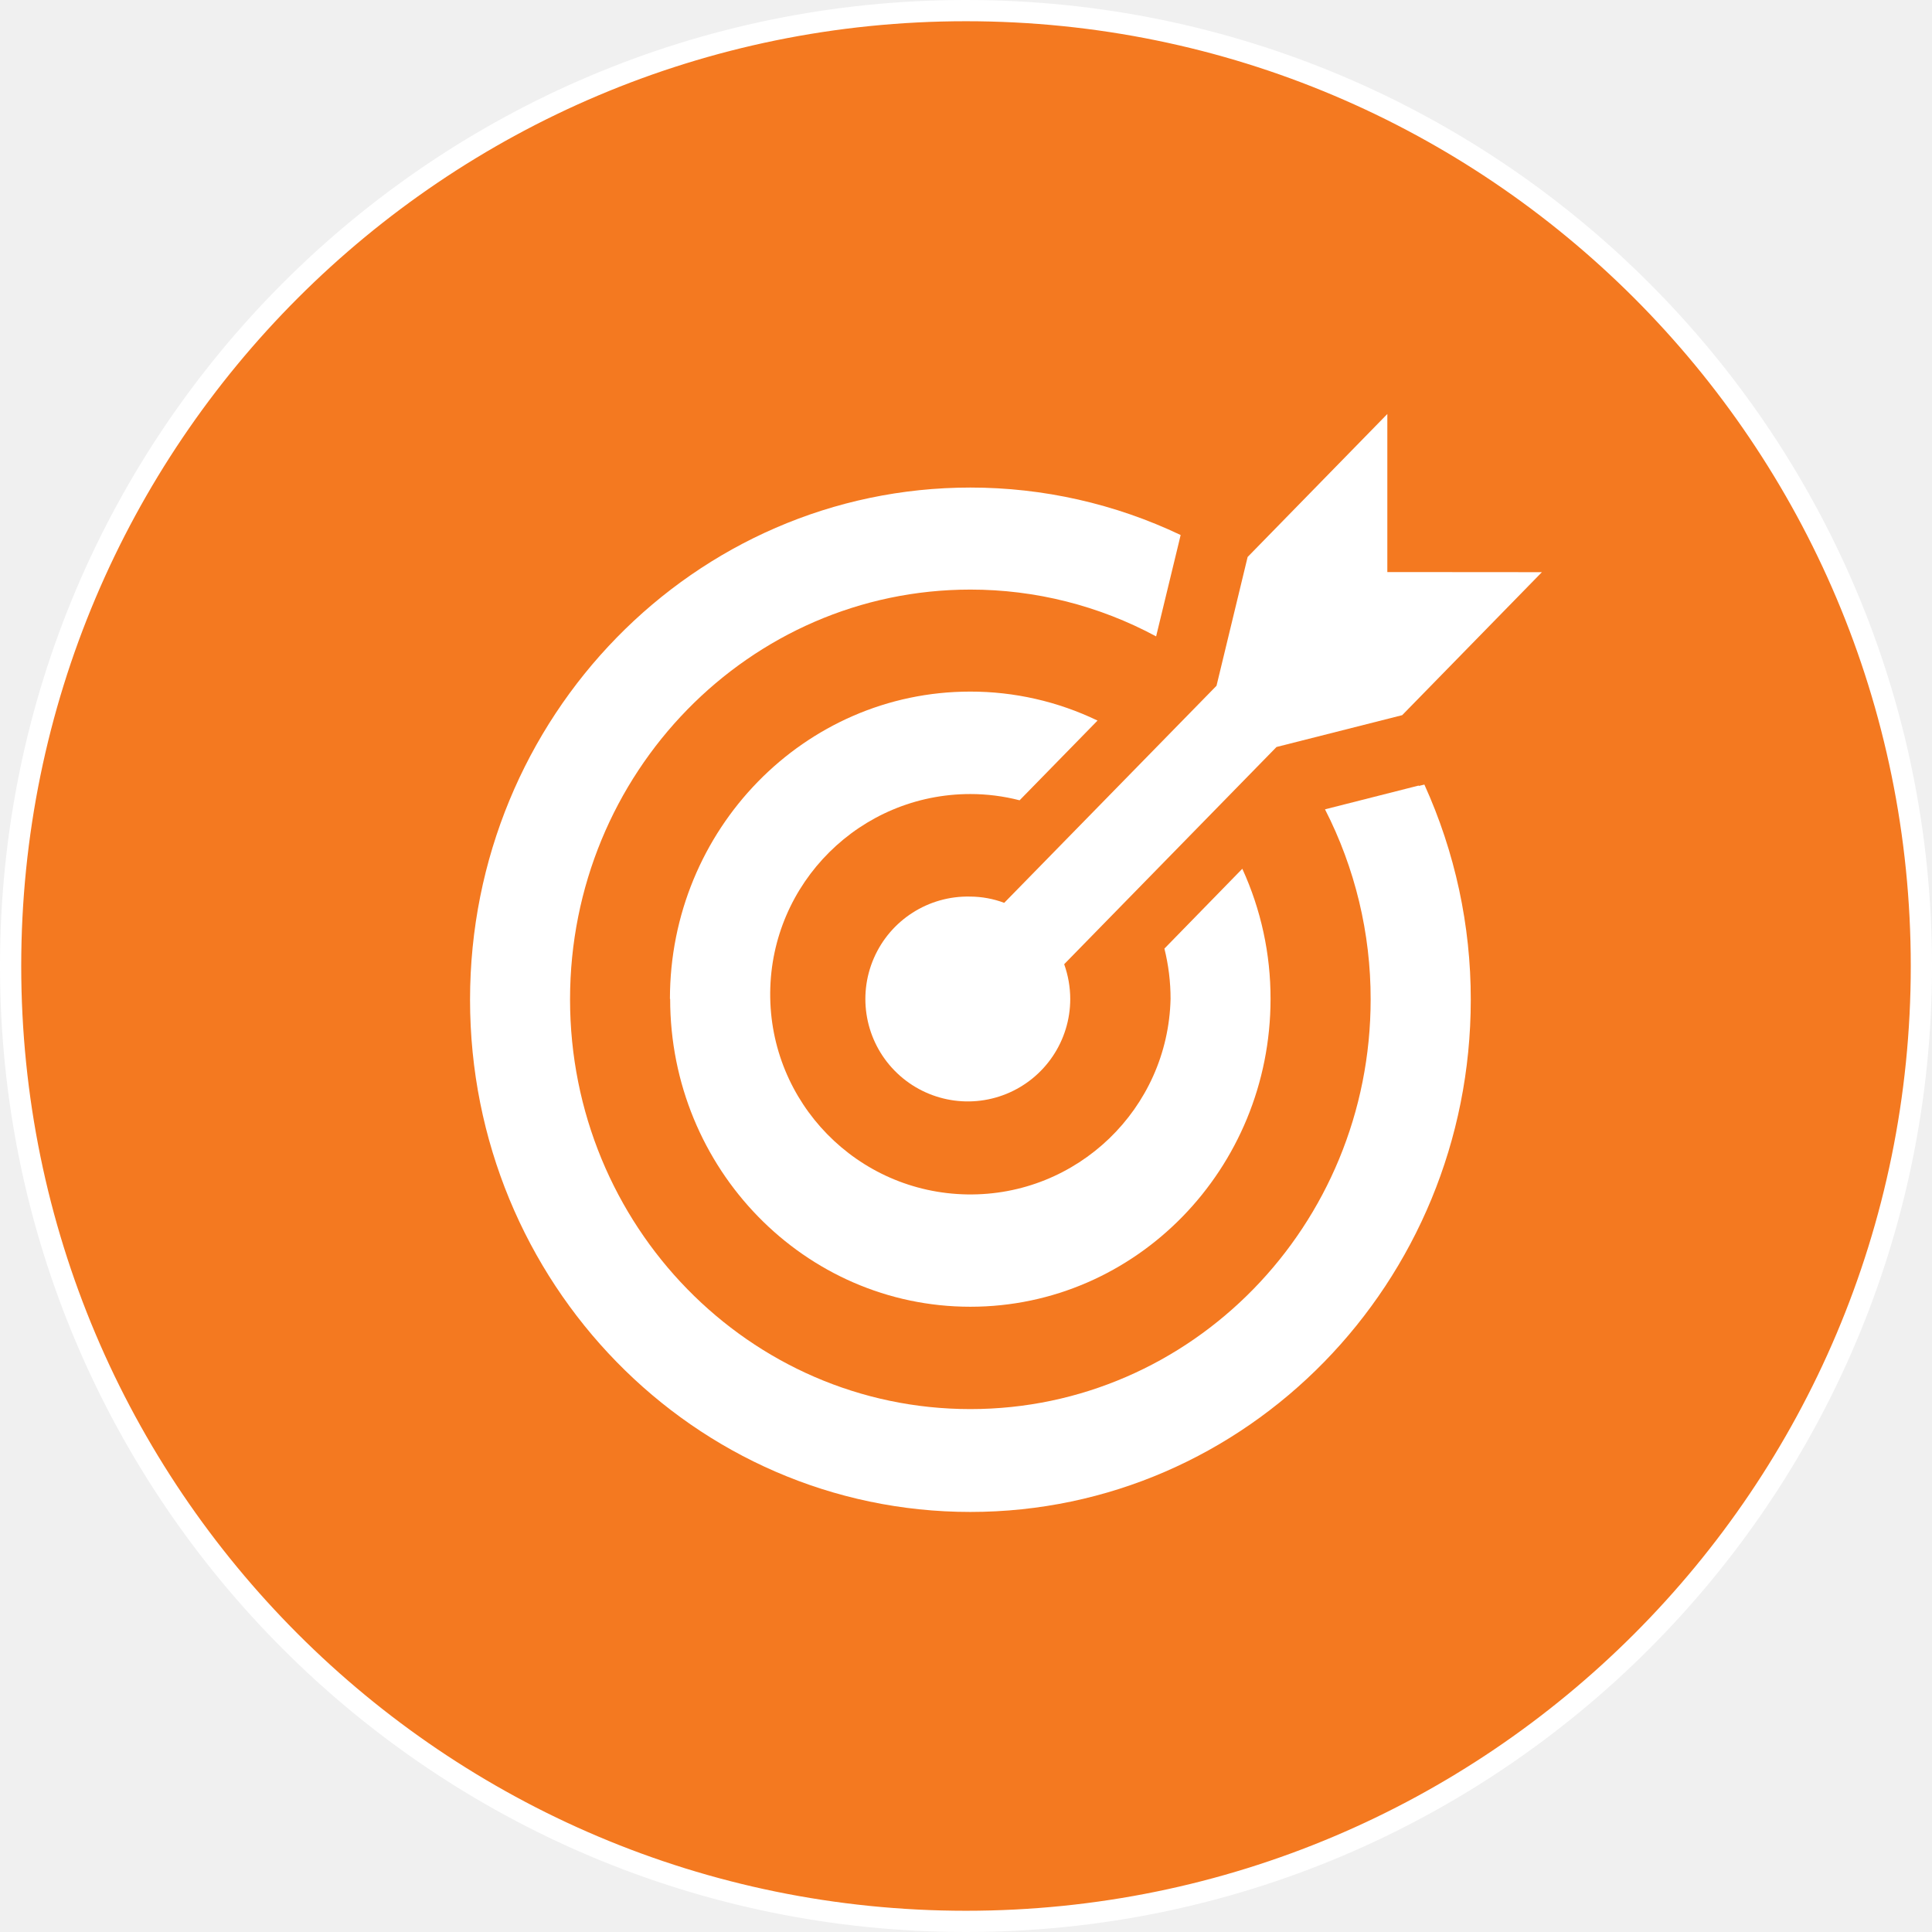
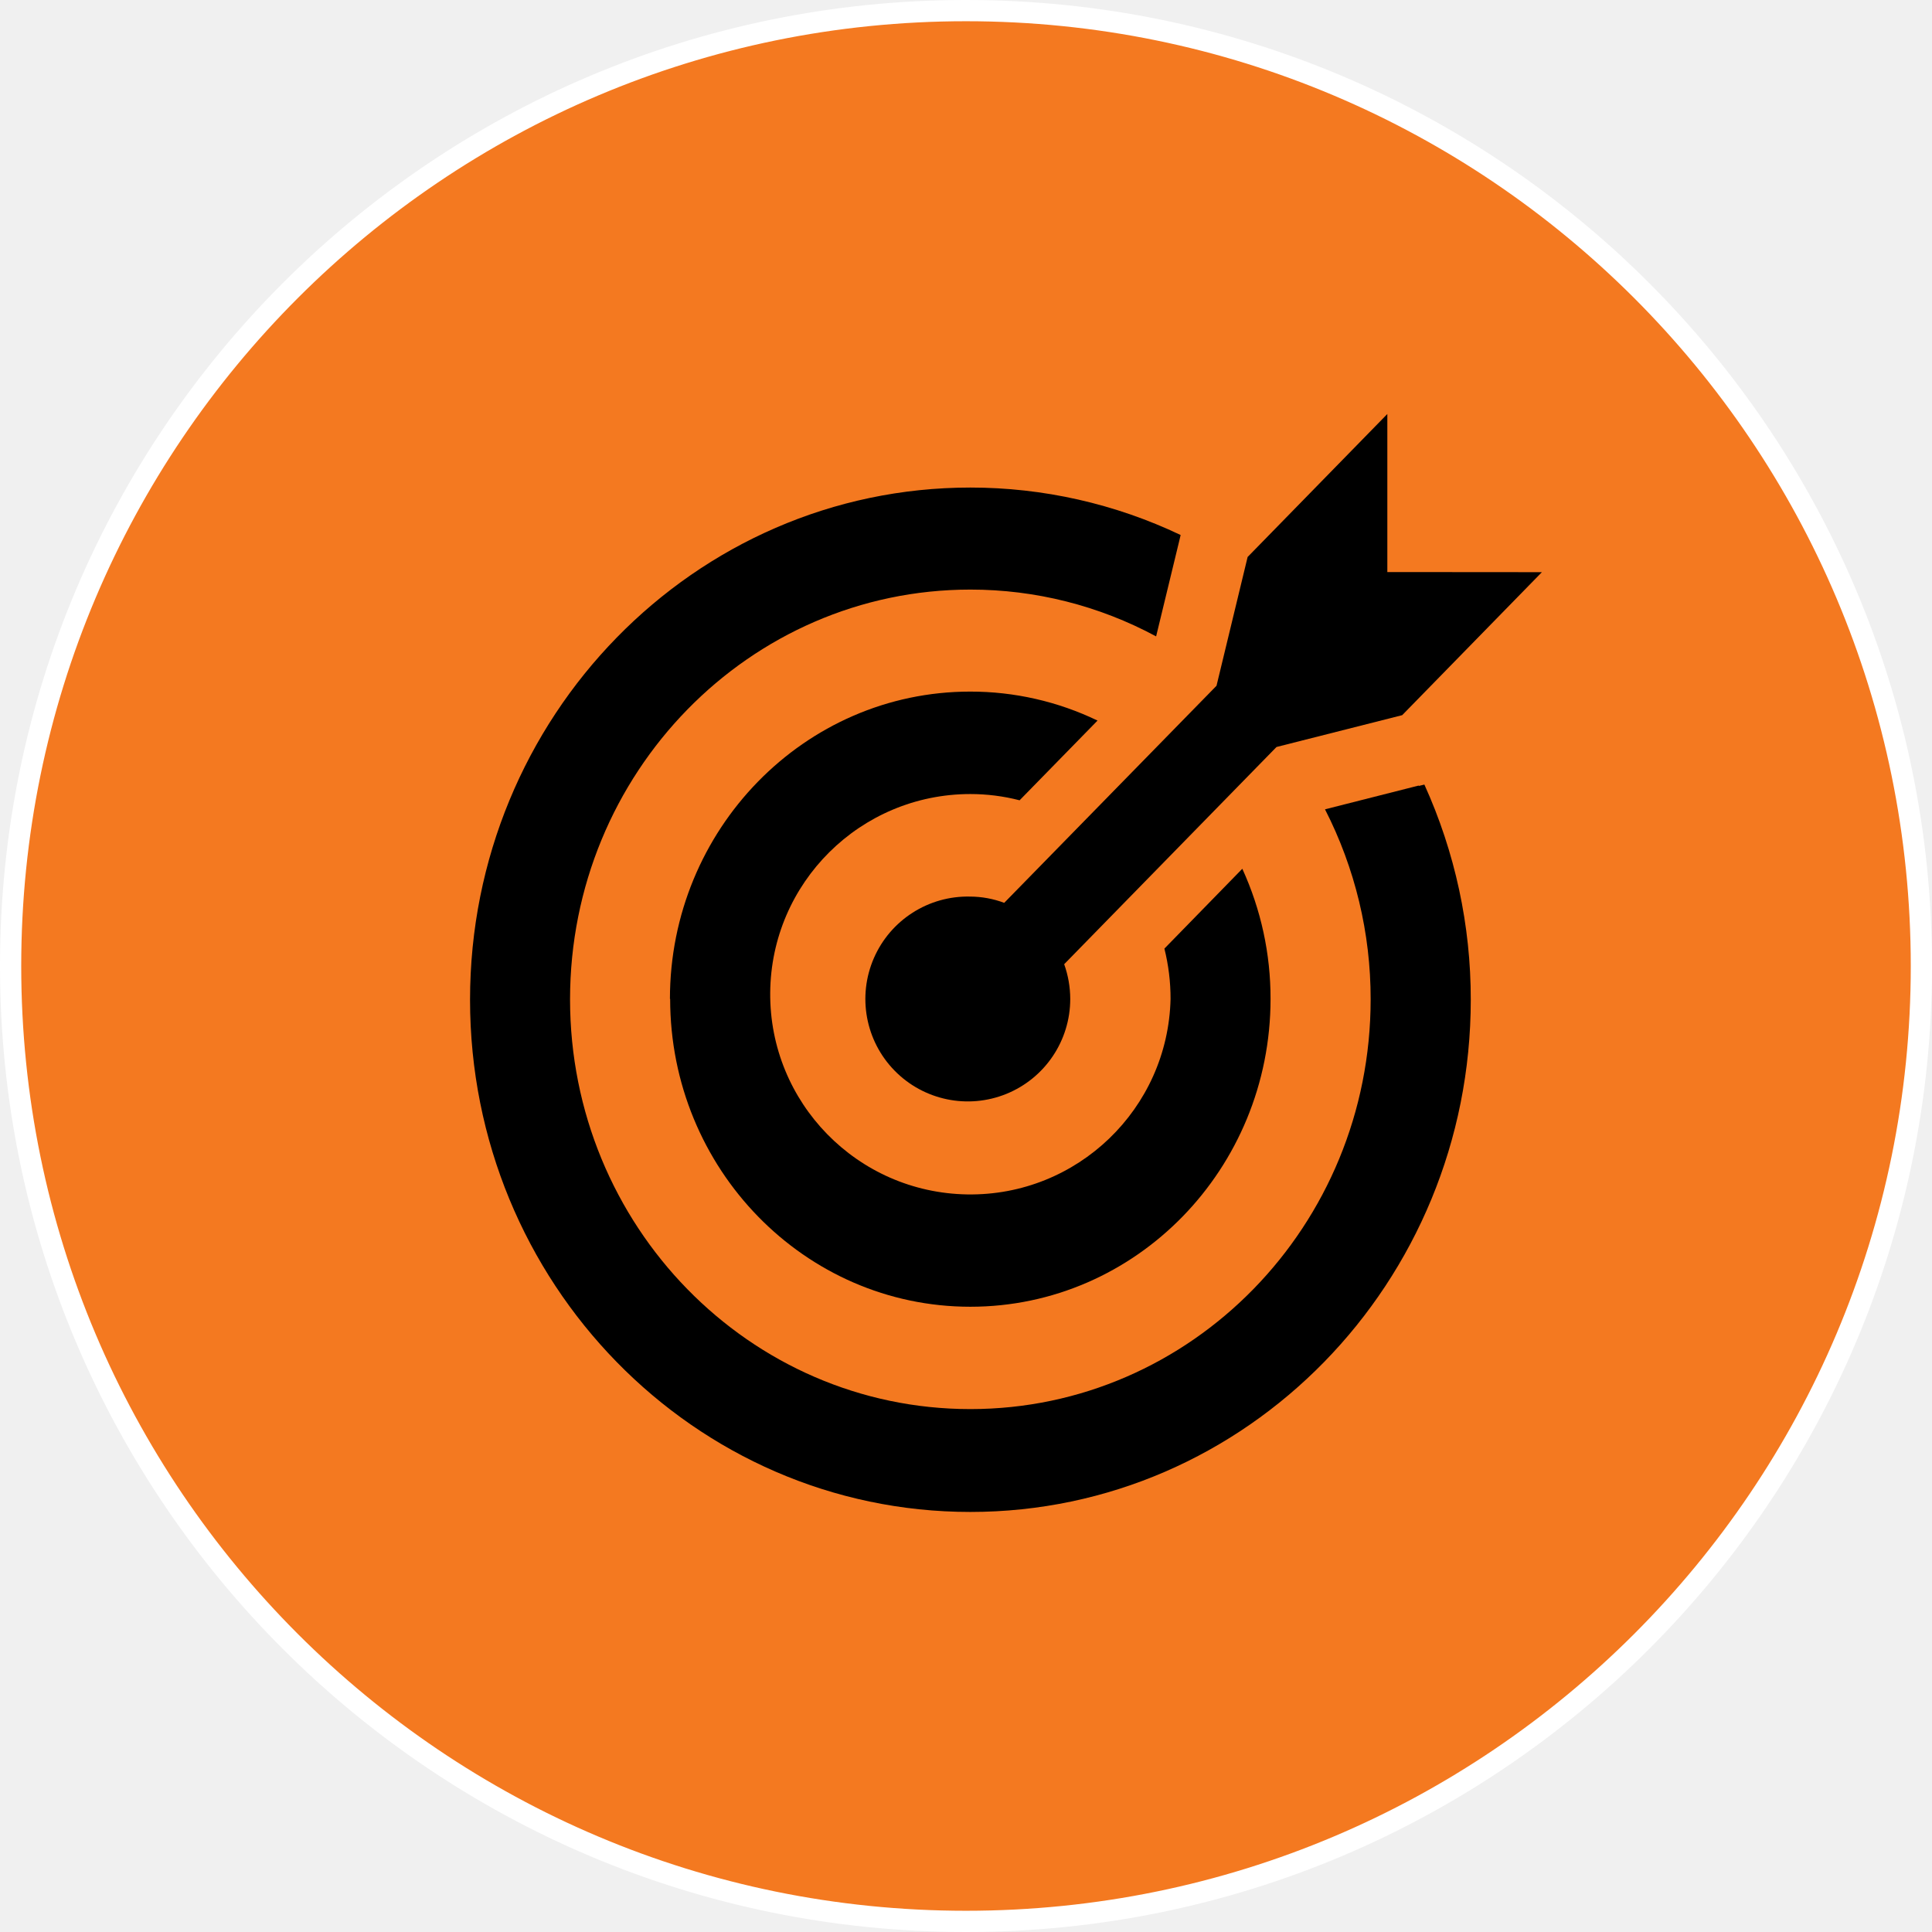
<svg xmlns="http://www.w3.org/2000/svg" width="80px" height="80px" viewBox="0 0 80 80" version="1.1">
  <defs />
  <g id="icon_target_md_color" stroke="none" stroke-width="1" fill="none" fill-rule="evenodd">
    <g id="icon_target" transform="translate(0.43956, 0.43956)">
      <path d="M39.56,79.121 C61.409,79.121 79.121,61.409 79.121,39.56 C79.121,17.712 61.409,0 39.56,0 C17.712,0 0,17.712 0,39.56 C0,61.409 17.712,79.121 39.56,79.121 Z" id="Shape" stroke="#FFFFFF" stroke-width="0.879" fill="#F47920" />
-       <path d="M27.31,40.923 C27.31,47.956 32.875,53.67 39.741,53.67 C46.607,53.67 52.171,47.956 52.171,40.923 C52.175,39.063 51.776,37.225 51.002,35.534 L47.776,38.84 C47.946,39.521 48.032,40.221 48.031,40.923 C47.925,45.475 44.167,49.089 39.615,49.019 C35.062,48.948 31.418,45.22 31.453,40.667 C31.488,36.114 35.188,32.441 39.741,32.44 C40.429,32.44 41.114,32.527 41.78,32.699 L45.007,29.398 C43.361,28.605 41.558,28.195 39.732,28.198 C32.866,28.198 27.301,33.912 27.301,40.923 L27.31,40.923 Z" id="Shape" fill="#FFFFFF" fill-rule="nonzero" />
-       <path d="M57.007,23.248 L57.007,16.703 L51.222,22.624 L49.934,27.956 L41.143,36.945 C40.692,36.776 40.214,36.688 39.732,36.686 C38.008,36.646 36.432,37.655 35.745,39.236 C35.058,40.818 35.396,42.658 36.601,43.891 C37.807,45.124 39.638,45.505 41.235,44.855 C42.832,44.204 43.876,42.652 43.877,40.927 C43.876,40.436 43.791,39.949 43.626,39.486 L52.418,30.492 L57.622,29.174 L63.407,23.253 L57.007,23.248 Z" id="Shape" fill="#FFFFFF" fill-rule="nonzero" />
+       <path d="M27.31,40.923 C27.31,47.956 32.875,53.67 39.741,53.67 C46.607,53.67 52.171,47.956 52.171,40.923 C52.175,39.063 51.776,37.225 51.002,35.534 L47.776,38.84 C47.946,39.521 48.032,40.221 48.031,40.923 C47.925,45.475 44.167,49.089 39.615,49.019 C35.062,48.948 31.418,45.22 31.453,40.667 C31.488,36.114 35.188,32.441 39.741,32.44 C40.429,32.44 41.114,32.527 41.78,32.699 L45.007,29.398 C43.361,28.605 41.558,28.195 39.732,28.198 C32.866,28.198 27.301,33.912 27.301,40.923 L27.31,40.923 Z" id="Shape" fill="#000000" fill-rule="nonzero" />
+       <path d="M57.007,23.248 L57.007,16.703 L51.222,22.624 L49.934,27.956 L41.143,36.945 C40.692,36.776 40.214,36.688 39.732,36.686 C38.008,36.646 36.432,37.655 35.745,39.236 C35.058,40.818 35.396,42.658 36.601,43.891 C37.807,45.124 39.638,45.505 41.235,44.855 C42.832,44.204 43.876,42.652 43.877,40.927 C43.876,40.436 43.791,39.949 43.626,39.486 L52.418,30.492 L57.622,29.174 L63.407,23.253 L57.007,23.248 Z" id="Shape" fill="#000000" fill-rule="nonzero" />
      <polygon id="Shape" fill="#000000" fill-rule="nonzero" points="58.308 32.07 54.426 33.055 58.308 32.07" />
-       <path d="M58.308,32.088 L54.426,33.073 C55.672,35.508 56.32,38.205 56.316,40.941 C56.316,50.312 48.897,57.908 39.741,57.908 C30.585,57.908 23.165,50.312 23.165,40.941 C23.165,31.569 30.589,23.974 39.741,23.974 C42.426,23.972 45.069,24.638 47.433,25.912 L48.391,21.956 L48.448,21.714 C45.728,20.419 42.753,19.748 39.741,19.749 C28.312,19.749 19.024,29.248 19.024,40.958 C19.024,52.668 28.299,62.167 39.741,62.167 C51.182,62.167 60.462,52.673 60.462,40.958 C60.466,37.885 59.811,34.847 58.541,32.048 L58.308,32.105 L58.308,32.088 Z" id="Shape" fill="#FFFFFF" fill-rule="nonzero" />
+       <path d="M58.308,32.088 L54.426,33.073 C55.672,35.508 56.32,38.205 56.316,40.941 C56.316,50.312 48.897,57.908 39.741,57.908 C30.585,57.908 23.165,50.312 23.165,40.941 C23.165,31.569 30.589,23.974 39.741,23.974 C42.426,23.972 45.069,24.638 47.433,25.912 L48.391,21.956 L48.448,21.714 C45.728,20.419 42.753,19.748 39.741,19.749 C28.312,19.749 19.024,29.248 19.024,40.958 C19.024,52.668 28.299,62.167 39.741,62.167 C51.182,62.167 60.462,52.673 60.462,40.958 C60.466,37.885 59.811,34.847 58.541,32.048 L58.308,32.105 L58.308,32.088 Z" id="Shape" fill="#000000" fill-rule="nonzero" />
    </g>
  </g>
</svg>
